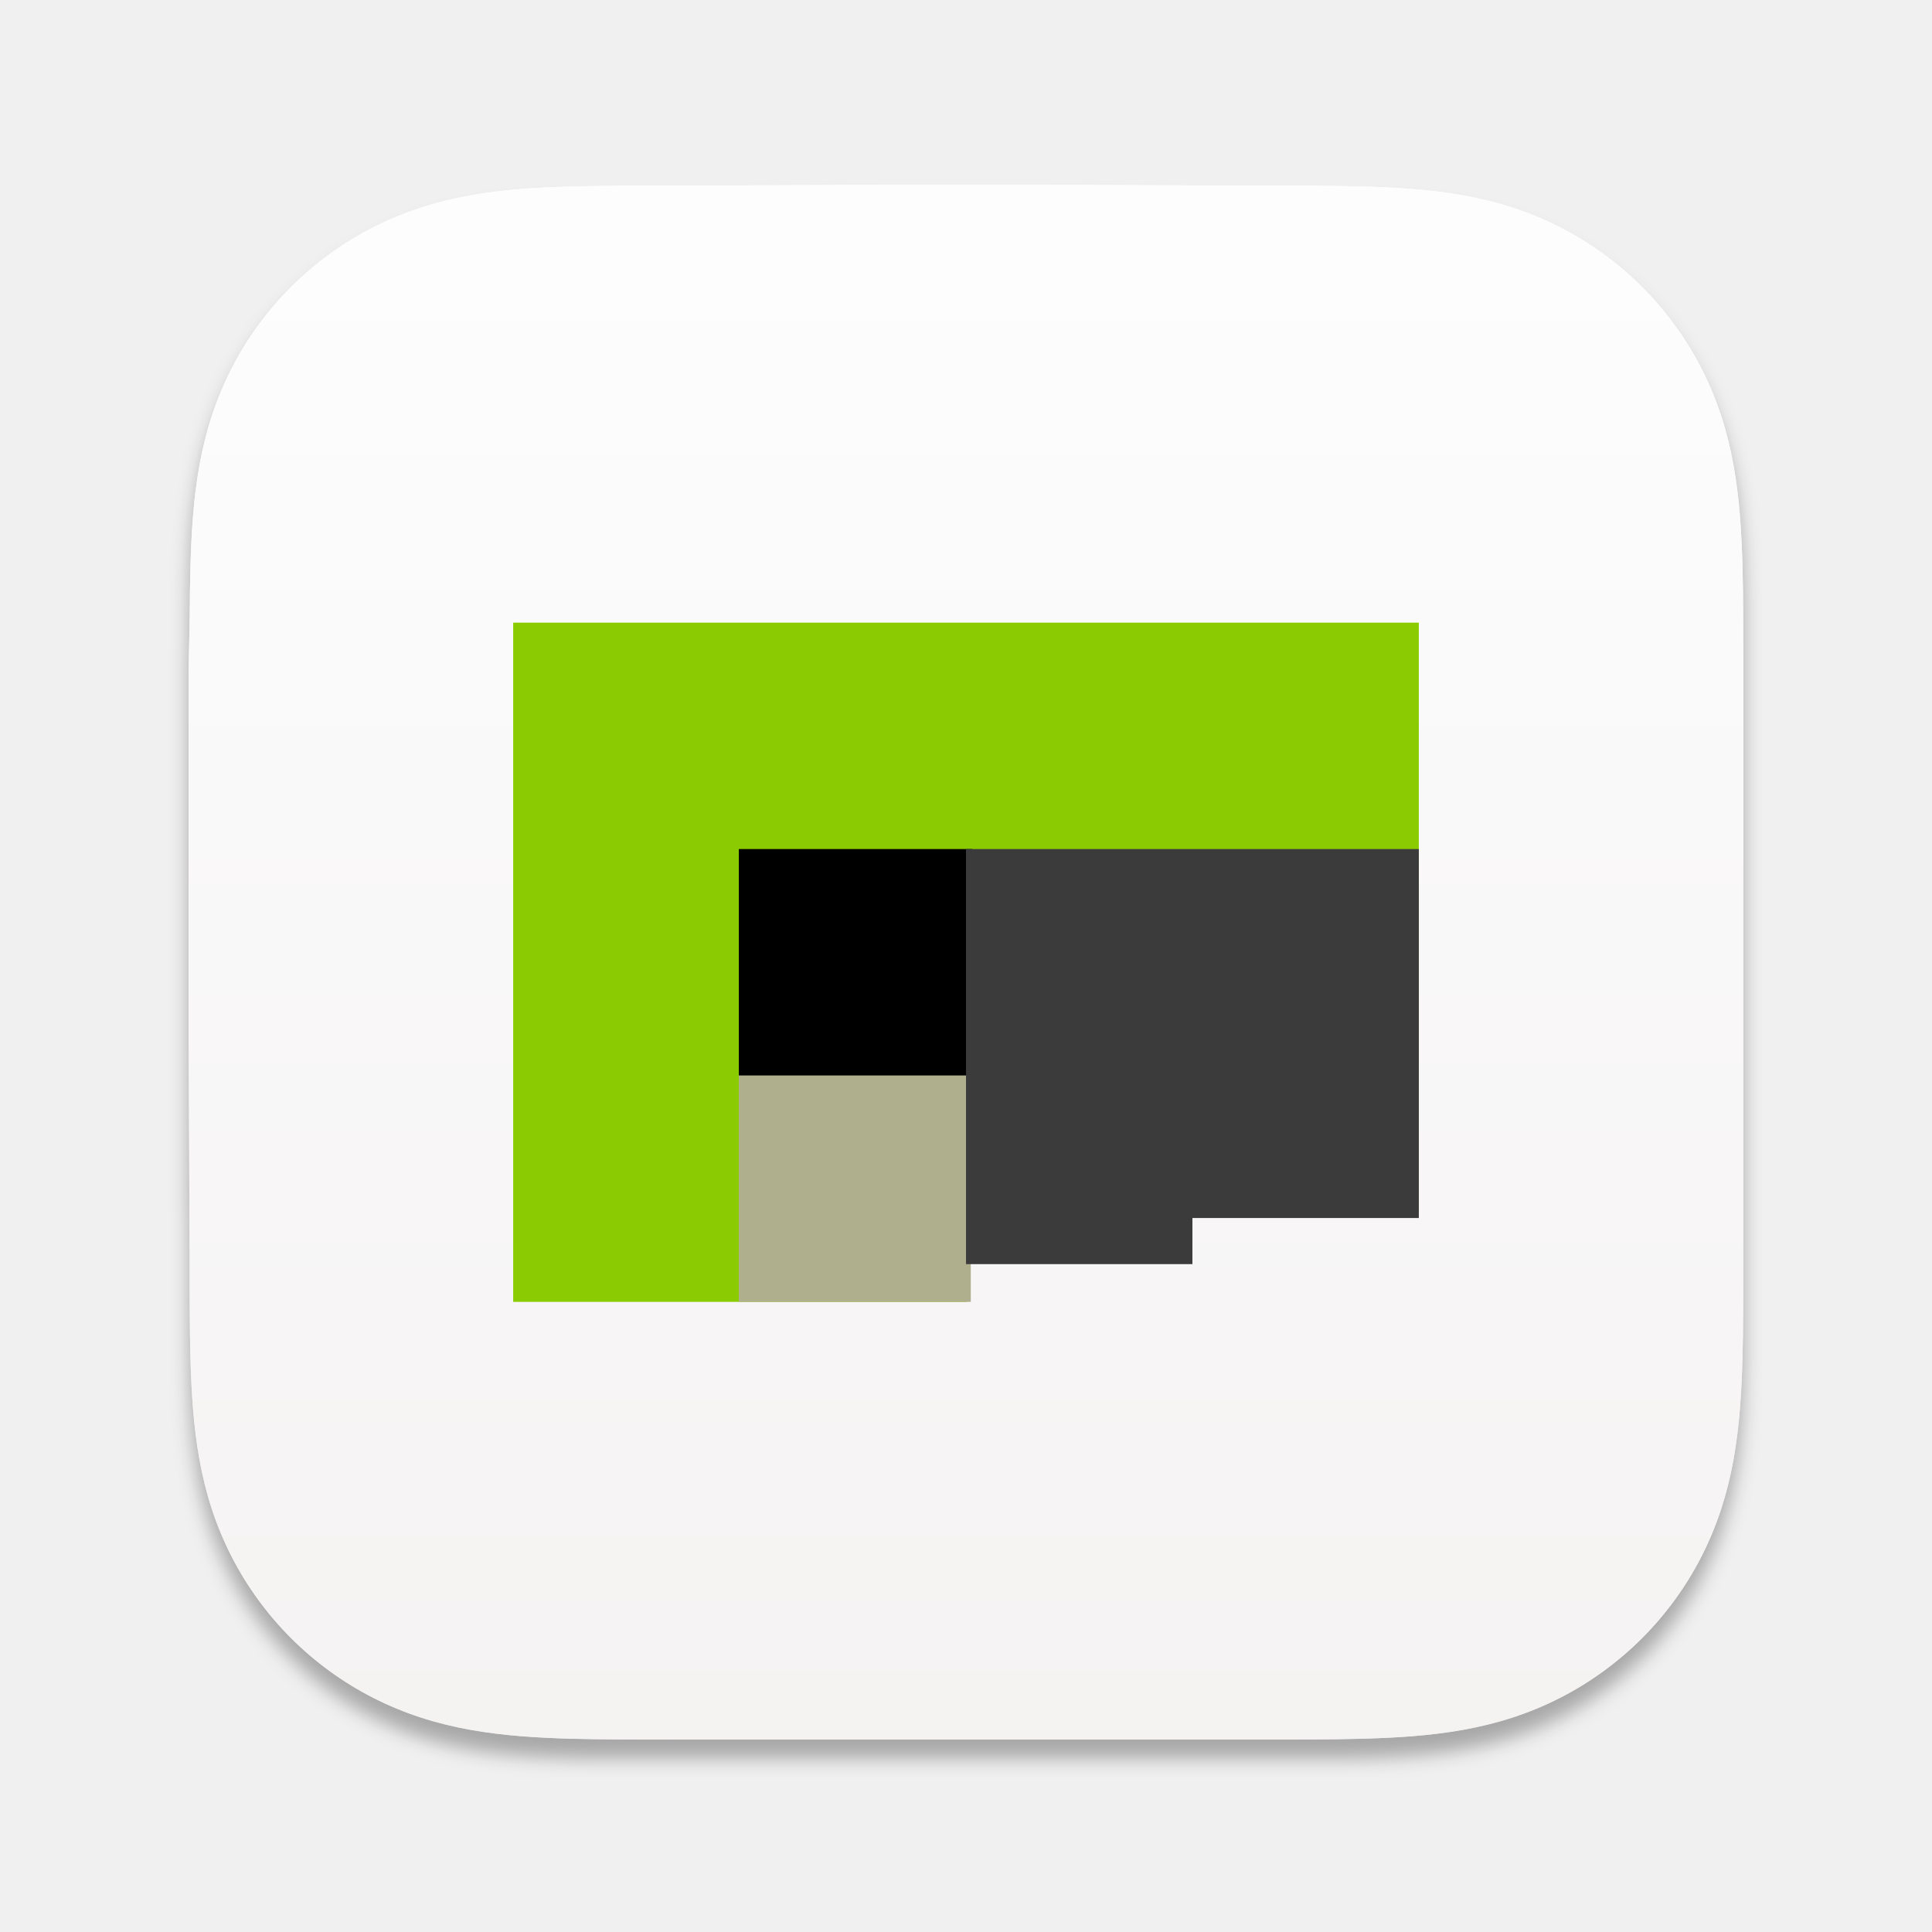
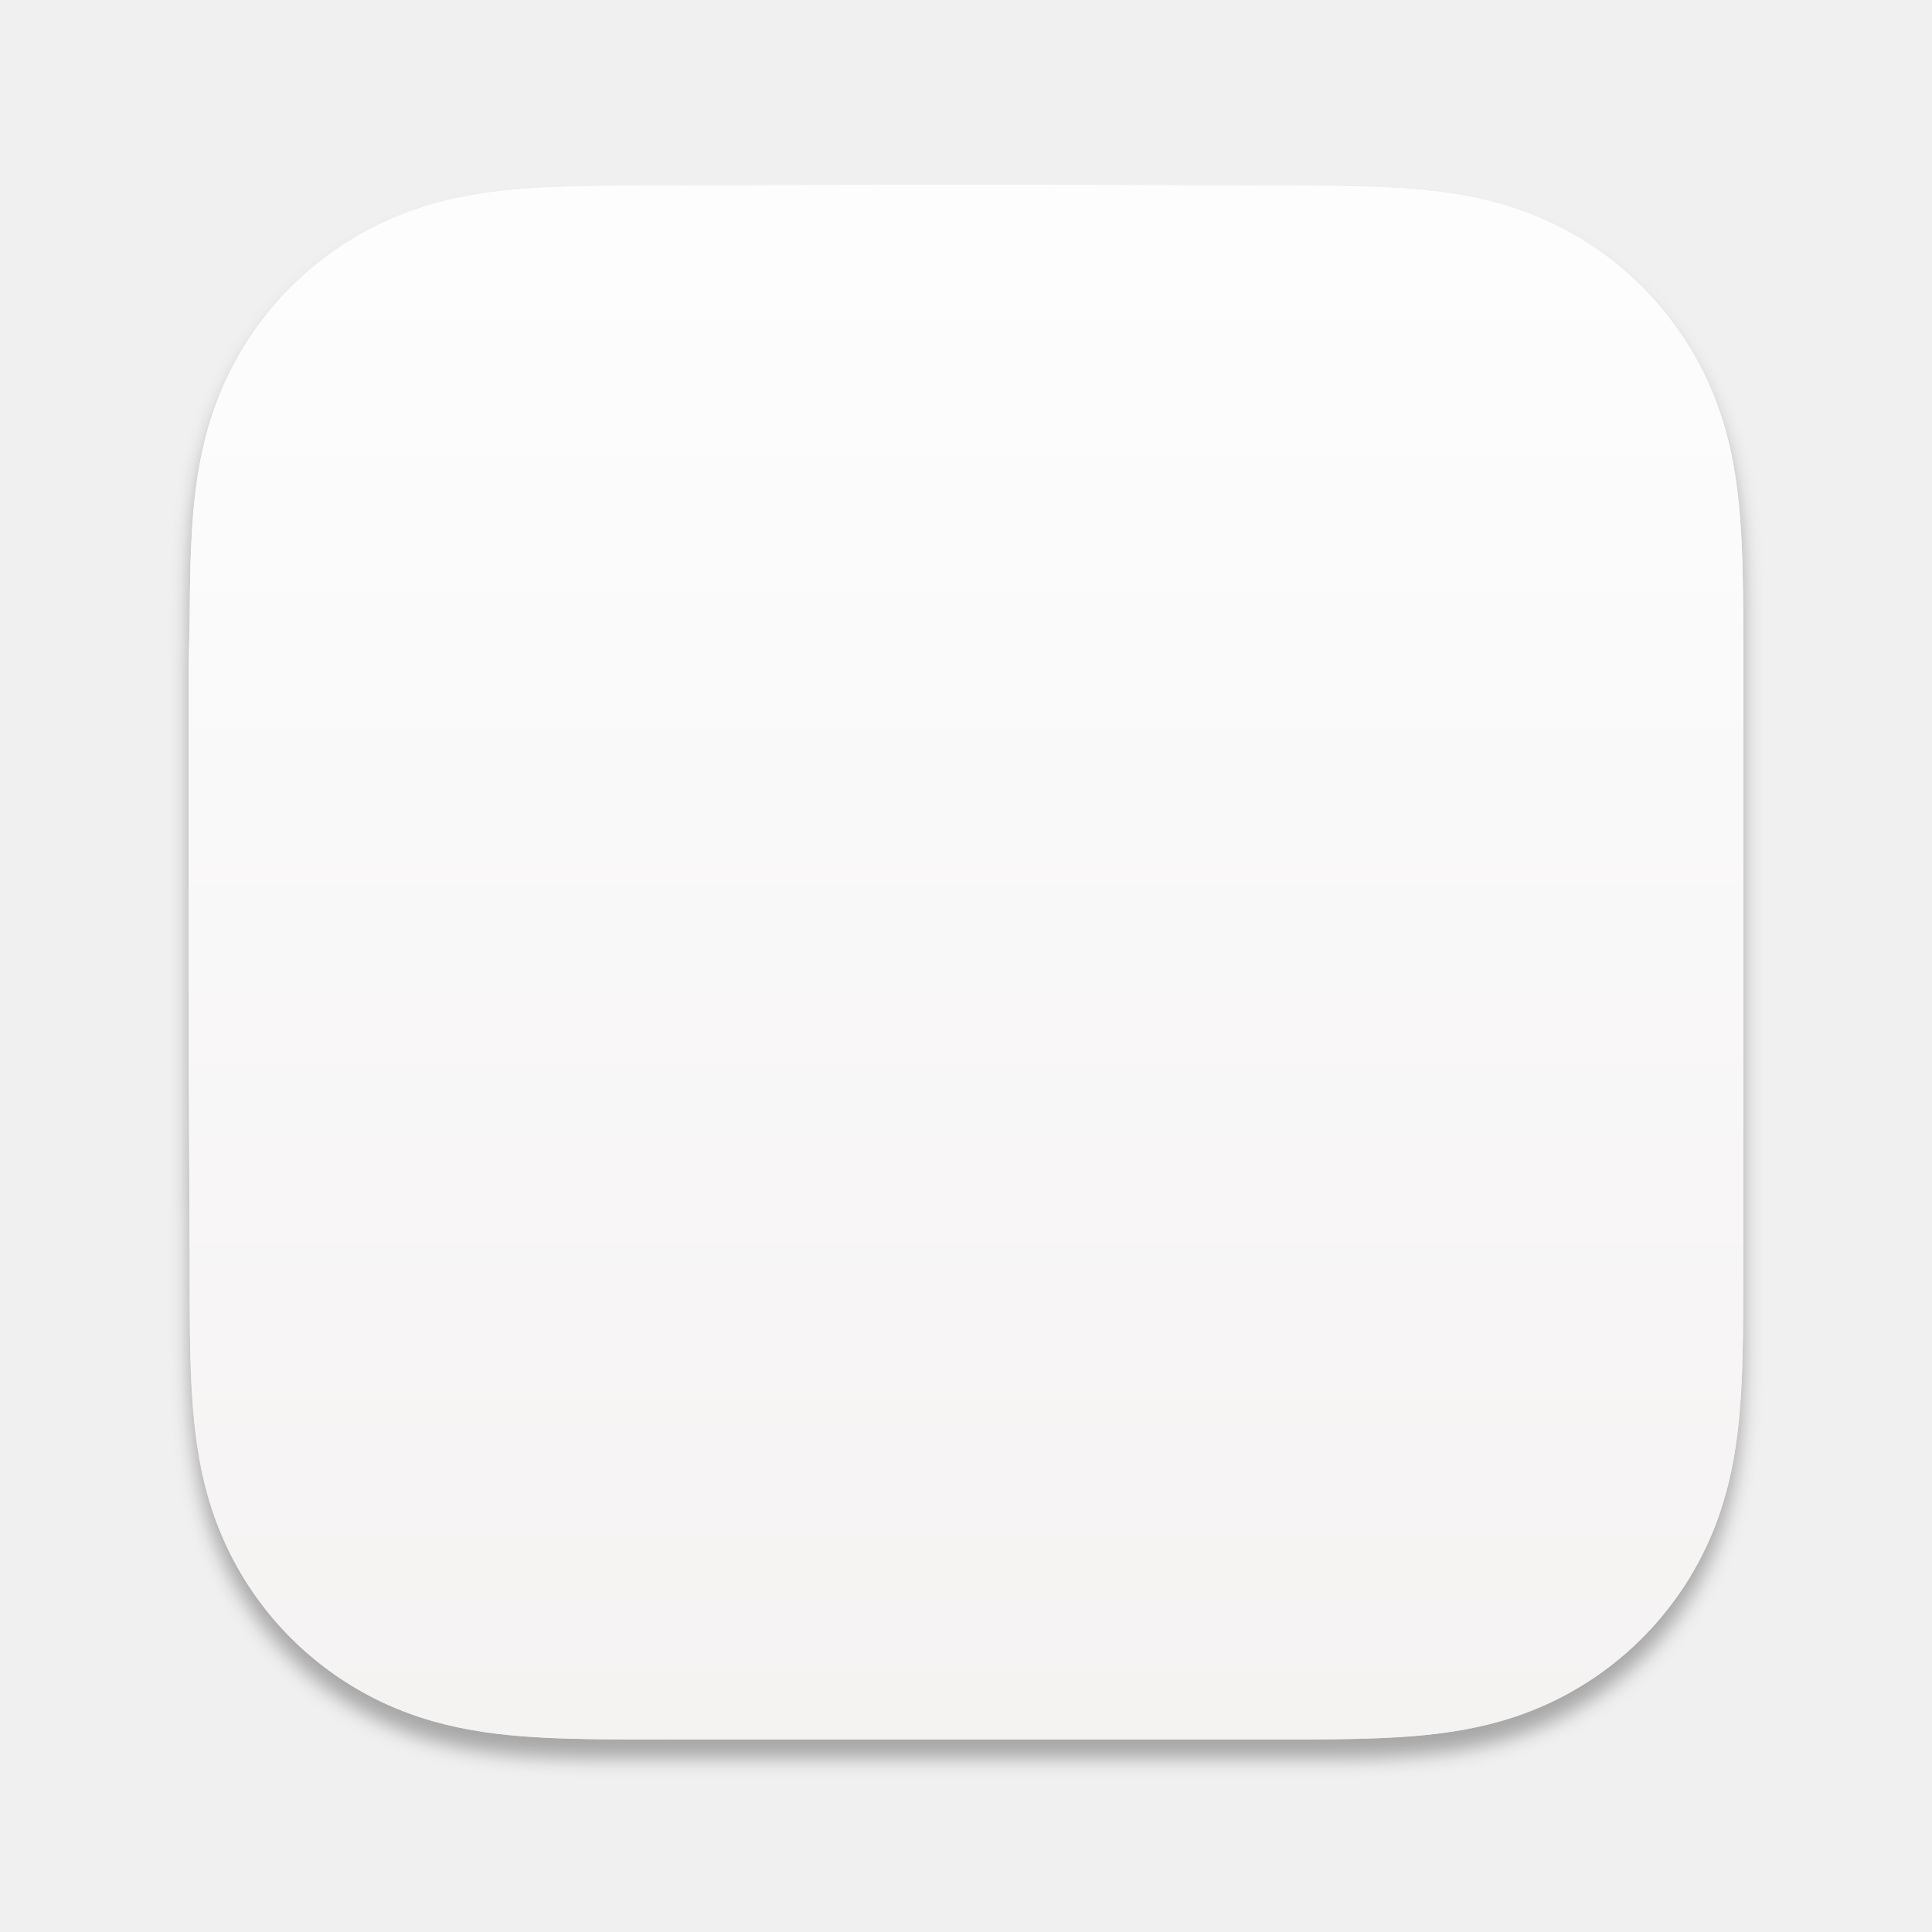
- <svg xmlns="http://www.w3.org/2000/svg" width="1024" height="1024" viewBox="0 0 1024 1024" fill="none" version="1.1" id="svg1070" xml:space="preserve">
-   <g filter="url(#filter0_d_102_69)" id="g998">
-     <path fill-rule="evenodd" clip-rule="evenodd" d="M924 354.627C924 344.845 924.004 335.062 923.944 325.279C923.895 317.038 923.8 308.799 923.576 300.562C923.092 282.609 922.033 264.502 918.84 246.749C915.602 228.741 910.314 211.98 901.981 195.617C893.789 179.534 883.088 164.817 870.32 152.058C857.555 139.299 842.834 128.605 826.746 120.418C810.366 112.083 793.587 106.797 775.558 103.56C757.803 100.372 739.691 99.315 721.738 98.83C713.495 98.607 705.253 98.513 697.008 98.462C687.22 98.402 677.432 98.407 667.644 98.407L553.997 98H468.997L357.361 98.407C347.554 98.407 337.747 98.402 327.94 98.462C319.678 98.513 311.42 98.607 303.161 98.83C285.167 99.315 267.014 100.373 249.217 103.565C231.164 106.801 214.36 112.085 197.958 120.414C181.835 128.602 167.083 139.297 154.291 152.058C141.501 164.816 130.78 179.53 122.573 195.61C114.217 211.981 108.919 228.752 105.673 246.77C102.477 264.516 101.418 282.617 100.931 300.562C100.709 308.8 100.613 317.039 100.563 325.279C100.503 335.063 100 347.216 100 356.999L100.003 467.089L100 552.998L100.508 665.427C100.508 675.223 100.504 685.019 100.563 694.815C100.613 703.067 100.709 711.317 100.932 719.566C101.418 737.542 102.479 755.675 105.678 773.452C108.923 791.484 114.22 808.269 122.569 824.653C130.777 840.759 141.5 855.495 154.291 868.272C167.082 881.049 181.83 891.757 197.95 899.956C214.362 908.302 231.174 913.595 249.238 916.836C267.027 920.029 285.174 921.088 303.161 921.573C311.42 921.796 319.679 921.891 327.941 921.941C337.748 922.001 347.554 921.997 357.361 921.997L470.006 922H555.217L667.644 921.996C677.432 921.996 687.22 922.001 697.008 921.941C705.253 921.891 713.495 921.796 721.738 921.573C739.698 921.087 757.816 920.027 775.579 916.832C793.597 913.591 810.368 908.3 826.739 899.959C842.831 891.761 857.554 881.051 870.32 868.272C883.086 855.497 893.786 840.763 901.978 824.66C910.316 808.268 915.604 791.475 918.844 773.431C922.034 755.661 923.092 737.535 923.577 719.566C923.8 711.316 923.895 703.066 923.944 694.815C924.005 685.019 924 675.223 924 665.427C924 665.427 923.994 554.983 923.994 552.998V466.999C923.994 465.533 924 354.627 924 354.627Z" fill="url(#paint0_linear_102_69)" id="path996" />
+ <svg xmlns="http://www.w3.org/2000/svg" xmlns:xlink="http://www.w3.org/1999/xlink" width="1024" height="1024" viewBox="0 0 1024 1024" fill="none" version="1.1" id="svg1070" xml:space="preserve">
+   <g filter="url(#filter0_d_102_69)" id="g998" style="display:inline">
+     <path fill-rule="evenodd" clip-rule="evenodd" d="m 924,354.627 c 0,-9.782 0.004,-19.565 -0.056,-29.348 -0.049,-8.241 -0.144,-16.48 -0.368,-24.717 -0.484,-17.953 -1.543,-36.06 -4.736,-53.813 -3.238,-18.008 -8.526,-34.769 -16.859,-51.132 -8.192,-16.083 -18.893,-30.8 -31.661,-43.559 -12.765,-12.759 -27.486,-23.453 -43.574,-31.64 -16.38,-8.335 -33.159,-13.621 -51.188,-16.858 -17.755,-3.188 -35.867,-4.245 -53.82,-4.73 -8.243,-0.223 -16.485,-0.317 -24.73,-0.368 -9.788,-0.06 -19.576,-0.055 -29.364,-0.055 L 553.997,98 h -85 l -111.636,0.407 c -9.807,0 -19.614,-0.005 -29.421,0.055 -8.262,0.051 -16.52,0.145 -24.779,0.368 -17.994,0.485 -36.147,1.543 -53.944,4.735 -18.053,3.236 -34.857,8.52 -51.259,16.849 -16.123,8.188 -30.875,18.883 -43.667,31.644 -12.79,12.758 -23.511,27.472 -31.718,43.552 -8.356,16.371 -13.654,33.142 -16.9,51.16 -3.196,17.746 -4.255,35.847 -4.742,53.792 -0.222,8.238 -0.318,16.477 -0.368,24.717 -0.06,9.784 -0.563,21.937 -0.563,31.72 l 0.003,110.09 -0.003,85.909 0.508,112.429 c 0,9.796 -0.004,19.592 0.055,29.388 0.05,8.252 0.146,16.502 0.369,24.751 0.486,17.976 1.547,36.109 4.746,53.886 3.245,18.032 8.542,34.817 16.891,51.201 8.208,16.106 18.931,30.842 31.722,43.619 12.791,12.777 27.539,23.485 43.659,31.684 16.412,8.346 33.224,13.639 51.288,16.88 17.789,3.193 35.936,4.252 53.923,4.737 8.259,0.223 16.518,0.318 24.78,0.368 9.807,0.06 19.613,0.056 29.42,0.056 L 470.006,922 h 85.211 l 112.427,-0.004 c 9.788,0 19.576,0.005 29.364,-0.055 8.245,-0.05 16.487,-0.145 24.73,-0.368 17.96,-0.486 36.078,-1.546 53.841,-4.741 18.018,-3.241 34.789,-8.532 51.16,-16.873 16.092,-8.198 30.815,-18.908 43.581,-31.687 12.766,-12.775 23.466,-27.509 31.658,-43.612 8.338,-16.392 13.626,-33.185 16.866,-51.229 3.19,-17.77 4.248,-35.896 4.733,-53.865 0.223,-8.25 0.318,-16.5 0.367,-24.751 0.061,-9.796 0.056,-19.592 0.056,-29.388 0,0 -0.006,-110.444 -0.006,-112.429 v -85.999 c 0,-1.466 0.006,-112.372 0.006,-112.372 z" fill="url(#paint0_linear_102_69)" id="path996" style="display:inline" />
  </g>
  <mask id="mask0_102_69" style="mask-type: alpha" maskUnits="userSpaceOnUse" x="100" y="98" width="824" height="824">
    <path fill-rule="evenodd" clip-rule="evenodd" d="M924 354.627C924 344.845 924.004 335.062 923.944 325.279C923.895 317.038 923.8 308.799 923.576 300.562C923.092 282.609 922.033 264.502 918.84 246.749C915.602 228.741 910.314 211.98 901.981 195.617C893.789 179.534 883.088 164.817 870.32 152.058C857.555 139.299 842.834 128.605 826.746 120.418C810.366 112.083 793.587 106.797 775.558 103.56C757.803 100.372 739.691 99.315 721.738 98.83C713.495 98.607 705.253 98.513 697.008 98.462C687.22 98.402 677.432 98.407 667.644 98.407L553.997 98H468.997L357.361 98.407C347.554 98.407 337.747 98.402 327.94 98.462C319.678 98.513 311.42 98.607 303.161 98.83C285.167 99.315 267.014 100.373 249.217 103.565C231.164 106.801 214.36 112.085 197.958 120.414C181.835 128.602 167.083 139.297 154.291 152.058C141.501 164.816 130.78 179.53 122.573 195.61C114.217 211.981 108.919 228.752 105.673 246.77C102.477 264.516 101.418 282.617 100.931 300.562C100.709 308.8 100.613 317.039 100.563 325.279C100.503 335.063 100 347.216 100 356.999L100.003 467.089L100 552.998L100.508 665.427C100.508 675.223 100.504 685.019 100.563 694.815C100.613 703.067 100.709 711.317 100.932 719.566C101.418 737.542 102.479 755.675 105.678 773.452C108.923 791.484 114.22 808.269 122.569 824.653C130.777 840.759 141.5 855.495 154.291 868.272C167.082 881.049 181.83 891.757 197.95 899.956C214.362 908.302 231.174 913.595 249.238 916.836C267.027 920.029 285.174 921.088 303.161 921.573C311.42 921.796 319.679 921.891 327.941 921.941C337.748 922.001 347.554 921.997 357.361 921.997L470.006 922H555.217L667.644 921.996C677.432 921.996 687.22 922.001 697.008 921.941C705.253 921.891 713.495 921.796 721.738 921.573C739.698 921.087 757.816 920.027 775.579 916.832C793.597 913.591 810.368 908.3 826.739 899.959C842.831 891.761 857.554 881.051 870.32 868.272C883.086 855.497 893.786 840.763 901.978 824.66C910.316 808.268 915.604 791.475 918.844 773.431C922.034 755.661 923.092 737.535 923.577 719.566C923.8 711.316 923.895 703.066 923.944 694.815C924.005 685.019 924 675.223 924 665.427C924 665.427 923.994 554.983 923.994 552.998V466.999C923.994 465.533 924 354.627 924 354.627Z" fill="white" id="path1000" />
  </mask>
-   <g mask="url(#mask0_102_69)" id="g1009">
-     <rect x="42" y="36" width="914" height="914" fill="url(#paint1_linear_102_69)" id="rect1003" />
-     <g filter="url(#filter1_b_102_69)" id="g1007">
-       <rect x="100" y="98" width="824" height="824" rx="126" fill="black" fill-opacity="0.01" id="rect1005" />
+   <g mask="url(#mask0_102_69)" id="g1009" style="display:inline">
+     <rect x="42" y="36" width="914" height="914" fill="url(#paint1_linear_102_69)" id="rect1003" style="display:inline" />
+     <g filter="url(#filter1_b_102_69)" id="g1007" style="display:inline">
+       <rect x="100" y="98" width="824" height="824" rx="126" fill="#000000" fill-opacity="0.01" id="rect1005" />
    </g>
  </g>
  <defs id="defs1068">
    <filter id="filter0_d_102_69" x="90" y="98" width="844" height="844" filterUnits="userSpaceOnUse" color-interpolation-filters="sRGB">
      <feFlood flood-opacity="0" result="BackgroundImageFix" id="feFlood1025" />
      <feColorMatrix in="SourceAlpha" type="matrix" values="0 0 0 0 0 0 0 0 0 0 0 0 0 0 0 0 0 0 127 0" result="hardAlpha" id="feColorMatrix1027" />
      <feOffset dy="10" id="feOffset1029" />
      <feGaussianBlur stdDeviation="5" id="feGaussianBlur1031" />
      <feColorMatrix type="matrix" values="0 0 0 0 0 0 0 0 0 0 0 0 0 0 0 0 0 0 0.3 0" id="feColorMatrix1033" />
      <feBlend mode="normal" in2="BackgroundImageFix" result="effect1_dropShadow_102_69" id="feBlend1035" />
      <feBlend mode="normal" in="SourceGraphic" in2="effect1_dropShadow_102_69" result="shape" id="feBlend1037" />
    </filter>
    <filter id="filter1_b_102_69" x="89.127" y="87.127" width="845.746" height="845.746" filterUnits="userSpaceOnUse" color-interpolation-filters="sRGB">
      <feFlood flood-opacity="0" result="BackgroundImageFix" id="feFlood1040" />
      <feGaussianBlur in="BackgroundImage" stdDeviation="5.437" id="feGaussianBlur1042" />
      <feComposite in2="SourceAlpha" operator="in" result="effect1_backgroundBlur_102_69" id="feComposite1044" />
      <feBlend mode="normal" in="SourceGraphic" in2="effect1_backgroundBlur_102_69" result="shape" id="feBlend1046" />
    </filter>
    <linearGradient id="paint0_linear_102_69" x1="-181.14" y1="98" x2="-181.14" y2="1484.28" gradientUnits="userSpaceOnUse">
      <stop stop-color="white" id="stop1049" />
      <stop offset="0.49" stop-color="#EFEFEF" id="stop1051" />
      <stop offset="1" stop-color="#C0C0C0" id="stop1053" />
    </linearGradient>
    <linearGradient id="paint1_linear_102_69" x1="928.377" y1="992.826" x2="928.377" y2="134.072" gradientUnits="userSpaceOnUse">
      <stop stop-color="#F6F3F3" id="stop1056" />
      <stop offset="1" stop-color="white" id="stop1058" />
    </linearGradient>
    <linearGradient id="paint2_linear_102_69" x1="394.815" y1="372.239" x2="629.182" y2="542.528" gradientUnits="userSpaceOnUse">
      <stop stop-color="#88B858" id="stop1061" />
      <stop offset="0.5" stop-color="#72B147" id="stop1063" />
      <stop offset="1" stop-color="#5A9A30" id="stop1065" />
    </linearGradient>
+     <linearGradient id="linearGradient26">
+       <stop style="stop-color:#00b9e7;stop-opacity:1;" offset="0.137" id="stop25" />
+       <stop style="stop-color:#146e8b;stop-opacity:1;" offset="1" id="stop26" />
+     </linearGradient>
+     <linearGradient id="linearGradient8">
+       <stop style="stop-color:#094a29;stop-opacity:1;" offset="0" id="stop9" />
+       <stop style="stop-color:#137a4a;stop-opacity:1;" offset="1" id="stop10" />
+     </linearGradient>
+     <linearGradient id="linearGradient5">
+       <stop style="stop-color:#094a29;stop-opacity:1;" offset="0.542" id="stop6" />
+       <stop style="stop-color:#137a4a;stop-opacity:1;" offset="0.983" id="stop8" />
+     </linearGradient>
+     <linearGradient xlink:href="#linearGradient8" id="linearGradient10" x1="46.747" y1="201.24" x2="23.308" y2="64.527" gradientUnits="userSpaceOnUse" />
+     <radialGradient xlink:href="#linearGradient5" id="radialGradient17" cx="149.527" cy="185.53" fx="149.527" fy="185.53" r="112.94" gradientTransform="matrix(-1.375112,-0.2899826,0.1904868,-0.9032978,299.0403,358.8671)" gradientUnits="userSpaceOnUse" />
+     <linearGradient xlink:href="#linearGradient26" id="linearGradient25" x1="106.92" y1="252.247" x2="134.959" y2="135.695" gradientUnits="userSpaceOnUse" />
+     <linearGradient xlink:href="#linearGradient23" id="linearGradient24" x1="192.825" y1="186.664" x2="60.807" y2="49.446" gradientUnits="userSpaceOnUse" />
+     <linearGradient id="linearGradient23">
+       <stop style="stop-color:#d7eef4;stop-opacity:0;" offset="0.137" id="stop24" />
+       <stop style="stop-color:#d7eef4;stop-opacity:0.328;" offset="1" id="stop23" />
+     </linearGradient>
+     <clipPath clipPathUnits="userSpaceOnUse" id="clipPath6">
+       <g id="use6">
+         <path fill-rule="evenodd" clip-rule="evenodd" d="m 924,354.627 c 0,-9.782 0.004,-19.565 -0.056,-29.348 -0.049,-8.241 -0.144,-16.48 -0.368,-24.717 -0.484,-17.953 -1.543,-36.06 -4.736,-53.813 -3.238,-18.008 -8.526,-34.769 -16.859,-51.132 -8.192,-16.083 -18.893,-30.8 -31.661,-43.559 -12.765,-12.759 -27.486,-23.453 -43.574,-31.64 -16.38,-8.335 -33.159,-13.621 -51.188,-16.858 -17.755,-3.188 -35.867,-4.245 -53.82,-4.73 -8.243,-0.223 -16.485,-0.317 -24.73,-0.368 -9.788,-0.06 -19.576,-0.055 -29.364,-0.055 L 553.997,98 h -85 l -111.636,0.407 c -9.807,0 -19.614,-0.005 -29.421,0.055 -8.262,0.051 -16.52,0.145 -24.779,0.368 -17.994,0.485 -36.147,1.543 -53.944,4.735 -18.053,3.236 -34.857,8.52 -51.259,16.849 -16.123,8.188 -30.875,18.883 -43.667,31.644 -12.79,12.758 -23.511,27.472 -31.718,43.552 -8.356,16.371 -13.654,33.142 -16.9,51.16 -3.196,17.746 -4.255,35.847 -4.742,53.792 -0.222,8.238 -0.318,16.477 -0.368,24.717 -0.06,9.784 -0.563,21.937 -0.563,31.72 l 0.003,110.09 -0.003,85.909 0.508,112.429 c 0,9.796 -0.004,19.592 0.055,29.388 0.05,8.252 0.146,16.502 0.369,24.751 0.486,17.976 1.547,36.109 4.746,53.886 3.245,18.032 8.542,34.817 16.891,51.201 8.208,16.106 18.931,30.842 31.722,43.619 12.791,12.777 27.539,23.485 43.659,31.684 16.412,8.346 33.224,13.639 51.288,16.88 17.789,3.193 35.936,4.252 53.923,4.737 8.259,0.223 16.518,0.318 24.78,0.368 9.807,0.06 19.613,0.056 29.42,0.056 L 470.006,922 h 85.211 l 112.427,-0.004 c 9.788,0 19.576,0.005 29.364,-0.055 8.245,-0.05 16.487,-0.145 24.73,-0.368 17.96,-0.486 36.078,-1.546 53.841,-4.741 18.018,-3.241 34.789,-8.532 51.16,-16.873 16.092,-8.198 30.815,-18.908 43.581,-31.687 12.766,-12.775 23.466,-27.509 31.658,-43.612 8.338,-16.392 13.626,-33.185 16.866,-51.229 3.19,-17.77 4.248,-35.896 4.733,-53.865 0.223,-8.25 0.318,-16.5 0.367,-24.751 0.061,-9.796 0.056,-19.592 0.056,-29.388 0,0 -0.006,-110.444 -0.006,-112.429 v -85.999 c 0,-1.466 0.006,-112.372 0.006,-112.372 z" fill="url(#paint0_linear_102_69)" id="path7" style="display:inline;fill:none;stroke:none" />
+       </g>
+     </clipPath>
  </defs>
-   <g id="g5269" clip-path="none" transform="matrix(10,0,0,10,192.005,170.0135)">
-     <path id="path352" style="fill:#8acb01" d="M 8,16 H 32.032 V 52 H 8 Z m 22.02,0 H 56 V 47.2 H 30.02 Z m 1.153,0 h 12 v 33.6 h -12 z" />
-     <path id="rect3493" style="display:inline;fill:#b0af8d;stroke-width:1.396" d="M 19.96,28.879 H 32.253 V 52 H 19.96 Z" />
-     <path id="rect3491" d="M 19.96,28 H 32.333 V 40 H 19.96 Z" style="stroke-width:1.009;fill:#000000;fill-opacity:1" />
-     <path id="path928" style="display:inline;fill:#3b3b3b;fill-opacity:1;stroke-width:1.009" d="M 32,28 H 56 V 47.556 H 32 Z m 0,0 h 12 v 22 H 32 Z" />
+   <g id="g6" clip-path="url(#clipPath6)">
+     <g id="g1" transform="matrix(2.437444,0,0,2.437444,186.51,169.409)" style="display:inline">
+       <g id="g47" clip-path="none" transform="matrix(1.511544,0,0,1.511544,-71.22637,-57.57578)">
+         <path style="display:inline;fill:#c0e3ef;fill-opacity:1;stroke:none;stroke-width:0.265px;stroke-linecap:butt;stroke-linejoin:miter;stroke-opacity:1" d="M 247.292,2.966 247.292,200.029 135.467,264.592 23.641,200.029 23.641,70.904 23.641,2.966" id="path4" />
+         <path style="display:inline;fill:url(#radialGradient17);stroke:none;stroke-width:0.265px;stroke-linecap:butt;stroke-linejoin:miter;stroke-opacity:1" d="M 247.292,71.772 C 135.467,6.341 23.641,70.904 23.641,70.904 l 1e-6,2e-6 -5.4e-5,193.688 H 250.818" id="path3" />
+         <path style="display:inline;opacity:1;fill:url(#linearGradient25);fill-opacity:1;stroke:none;stroke-width:0.265px;stroke-linecap:butt;stroke-linejoin:miter;stroke-opacity:1" d="m 135.467,264.592 c 0,0 51.663,-39.926 69.27,-94.699 8.915,-27.734 -40.458,-68.004 -83.332,-63.014 -72.551,8.443 -97.764,-3.917 -97.764,-3.917 v 97.067 l -3.2e-5,64.563 z" id="path1" />
+         <path id="path8932" style="display:inline;mix-blend-mode:normal;fill:#ffffff;stroke-width:0.037" d="m 135.062,62.147 c -4.676,0.06 -7.358,0.636 -12.462,2.676 -8.865,3.543 -16.94,11.914 -21.572,22.364 -3.448,7.779 -5.294,17.067 -5.247,26.41 l 0.009,1.859 v 0 c 0.724,8.282 1.92,16.141 4.202,23.193 0.021,-0.014 -6.97e-4,-5.3e-4 0,0 0.013,0.013 0.217,0.578 0.453,1.254 3.183,9.115 8.665,18.87 14.841,26.511 6.888,-3.545 13.095,-7.524 17.974,-12.475 -3.663,-4.337 -7.362,-10.122 -9.854,-15.494 -1.335,-2.878 -3.276,-7.964 -3.42,-8.958 -6.9e-4,-0.009 -0.006,0.009 0,0 -2.161,-7.453 -2.716,-15.18 -2.077,-22.053 l 0.009,-0.049 c -0.009,-0.101 0.165,-0.986 0.322,-1.922 1.461,-8.71 5.016,-15.308 10.357,-19.224 1.096,-0.803 3.406,-1.808 4.974,-2.163 0.397,-0.09 1.24,-0.135 2.084,-0.135 0.844,-5.2e-5 1.689,0.045 2.088,0.135 1.638,0.368 3.854,1.333 5.02,2.186 4.916,3.596 8.432,9.765 9.988,17.399 8.133,1.57 15.982,4.38 22.781,7.816 -0.085,-2.42 -0.309,-5.289 -0.609,-7.432 -1.622,-11.596 -5.62,-21.183 -11.862,-28.442 -4.653,-5.412 -9.5,-8.963 -15.166,-11.111 -5.025,-1.905 -7.787,-2.41 -12.834,-2.345 z m -0.36,43.64 c -4.642,0.045 -9.009,0.406 -13.297,1.092 -0.308,7.739 0.095,15.101 1.993,21.786 3.963,-0.703 7.987,-1.062 12.007,-1.077 4.026,-0.015 8.048,0.315 12,0.991 1.972,0.337 3.964,0.766 3.937,0.848 -5.2e-4,0.002 -0.018,0.063 -0.021,0.07 7.481,1.873 14.386,5.216 19.979,9.191 l -0.006,0.048 c 0.044,-0.103 0.072,-0.135 0.104,-0.108 0.034,0.029 0.347,0.276 0.695,0.549 7.034,5.508 11.231,11.883 12.246,18.602 0.287,1.901 -0.051,4.98 -0.713,6.492 -1.05,2.397 -2.336,3.906 -4.716,5.534 -1.94,1.327 -5.067,2.302 -8.475,2.64 -3.536,0.351 -7.702,-0.138 -11.922,-1.4 -0.364,-0.109 -0.781,-0.242 -1.215,-0.387 -5.429,6.254 -11.804,11.641 -18.207,15.817 2.652,1.422 5.778,2.861 8.488,3.872 6.636,2.475 12.356,3.711 18.46,3.987 9.947,0.45 20.45,-2.558 26.786,-7.671 3.314,-2.675 4.476,-3.776 6.062,-5.743 1.11,-1.377 1.624,-2.17 3.42,-5.272 2,-3.455 3.303,-7.891 3.818,-13.005 0.45,-4.465 -0.03,-8.857 -1.517,-13.893 -0.257,-0.871 -0.476,-1.617 -0.487,-1.658 -0.24,-0.92 -1.547,-4.102 -2.371,-5.774 -3.916,-7.949 -10.724,-15.6 -19.145,-21.515 -2.031,-1.426 -4.744,-3.103 -9.683,-5.54 -4.939,-2.437 -12.333,-5.287 -15.963,-6.024 -3.631,-0.737 -3.904,-0.795 -4.221,-0.864 -3.456,-0.75 -9.286,-1.407 -13.691,-1.542 -0.788,-0.024 -1.568,-0.04 -2.339,-0.047 -0.675,-0.006 -1.344,-0.006 -2.007,0 z m -42.357,11.653 c -7.068,4.328 -13.696,10.264 -18.182,16.352 -6.817,9.252 -10.116,20.352 -8.855,29.804 0.828,6.211 2.119,9.775 5.404,14.915 2.987,4.675 8.355,9.268 13.879,11.875 4.831,2.28 11.25,3.775 16.999,3.96 10.68,0.343 22.876,-3.073 33.083,-9.264 0.523,-0.317 0.962,-0.583 0.976,-0.591 0.002,-7.1e-4 0.042,0.025 0.051,0.028 6.856,-4.729 13.051,-9.698 18.044,-15.189 l -0.113,-0.05 0.273,-0.308 c 6.449,-7.28 12.624,-17.604 16.202,-26.933 -6.542,-4.152 -13.112,-7.502 -19.847,-9.225 -2.793,7.846 -8.026,16.626 -13.691,22.81 -0.3,0.328 -0.629,0.677 -0.731,0.775 l -2.913,2.976 c -2.728,2.797 -8.986,7.078 -15.24,9.907 0.014,0.018 0,-0.003 0,0 0,0.026 -0.779,0.343 -1.825,0.742 -3.52,1.341 -7.442,2.237 -10.748,2.457 -3.949,0.262 -7.635,-0.305 -10.889,-1.676 -1.362,-0.574 -2.79,-1.578 -4.212,-2.961 -0.803,-0.781 -1.785,-2.315 -2.368,-3.7 -0.471,-1.119 -0.893,-4.096 -0.767,-5.411 0.601,-6.267 4.073,-12.297 10.161,-17.692 -2.727,-7.808 -4.24,-15.998 -4.689,-23.602 z" />
+         <path style="display:inline;mix-blend-mode:hard-light;fill:url(#linearGradient24);fill-opacity:1;stroke:none;stroke-width:0.265px;stroke-linecap:butt;stroke-linejoin:miter;stroke-opacity:1" d="m 23.641,200.029 2.2e-5,-129.125 -5.5e-5,-67.938 H 247.292 L 250.818,264.592 H 23.641 l 3.3e-5,-64.563" id="path23" />
+         <path style="fill:url(#linearGradient10);fill-opacity:1;stroke:none;stroke-width:0.265px;stroke-linecap:butt;stroke-linejoin:miter;stroke-opacity:1" d="m 23.641,200.029 c 0,0 33.771,-15.002 43.544,-52.922 0,0 -8.311,-42.974 -43.544,-76.204 z" id="path2" />
+       </g>
+       <g id="use47" transform="matrix(1.511544,0,0,1.511544,-71.22637,-71.52482)">
+         <path style="fill:none;stroke:none;stroke-width:0.265;stroke-linecap:butt;stroke-linejoin:miter;stroke-dasharray:none;stroke-opacity:1" d="M 28.278,32.281 140.103,-32.281 251.929,32.281 251.929,161.407 140.103,225.969 28.278,161.407 Z" id="path6" transform="translate(-4.636822,38.62277)" />
+       </g>
+     </g>
  </g>
</svg>
